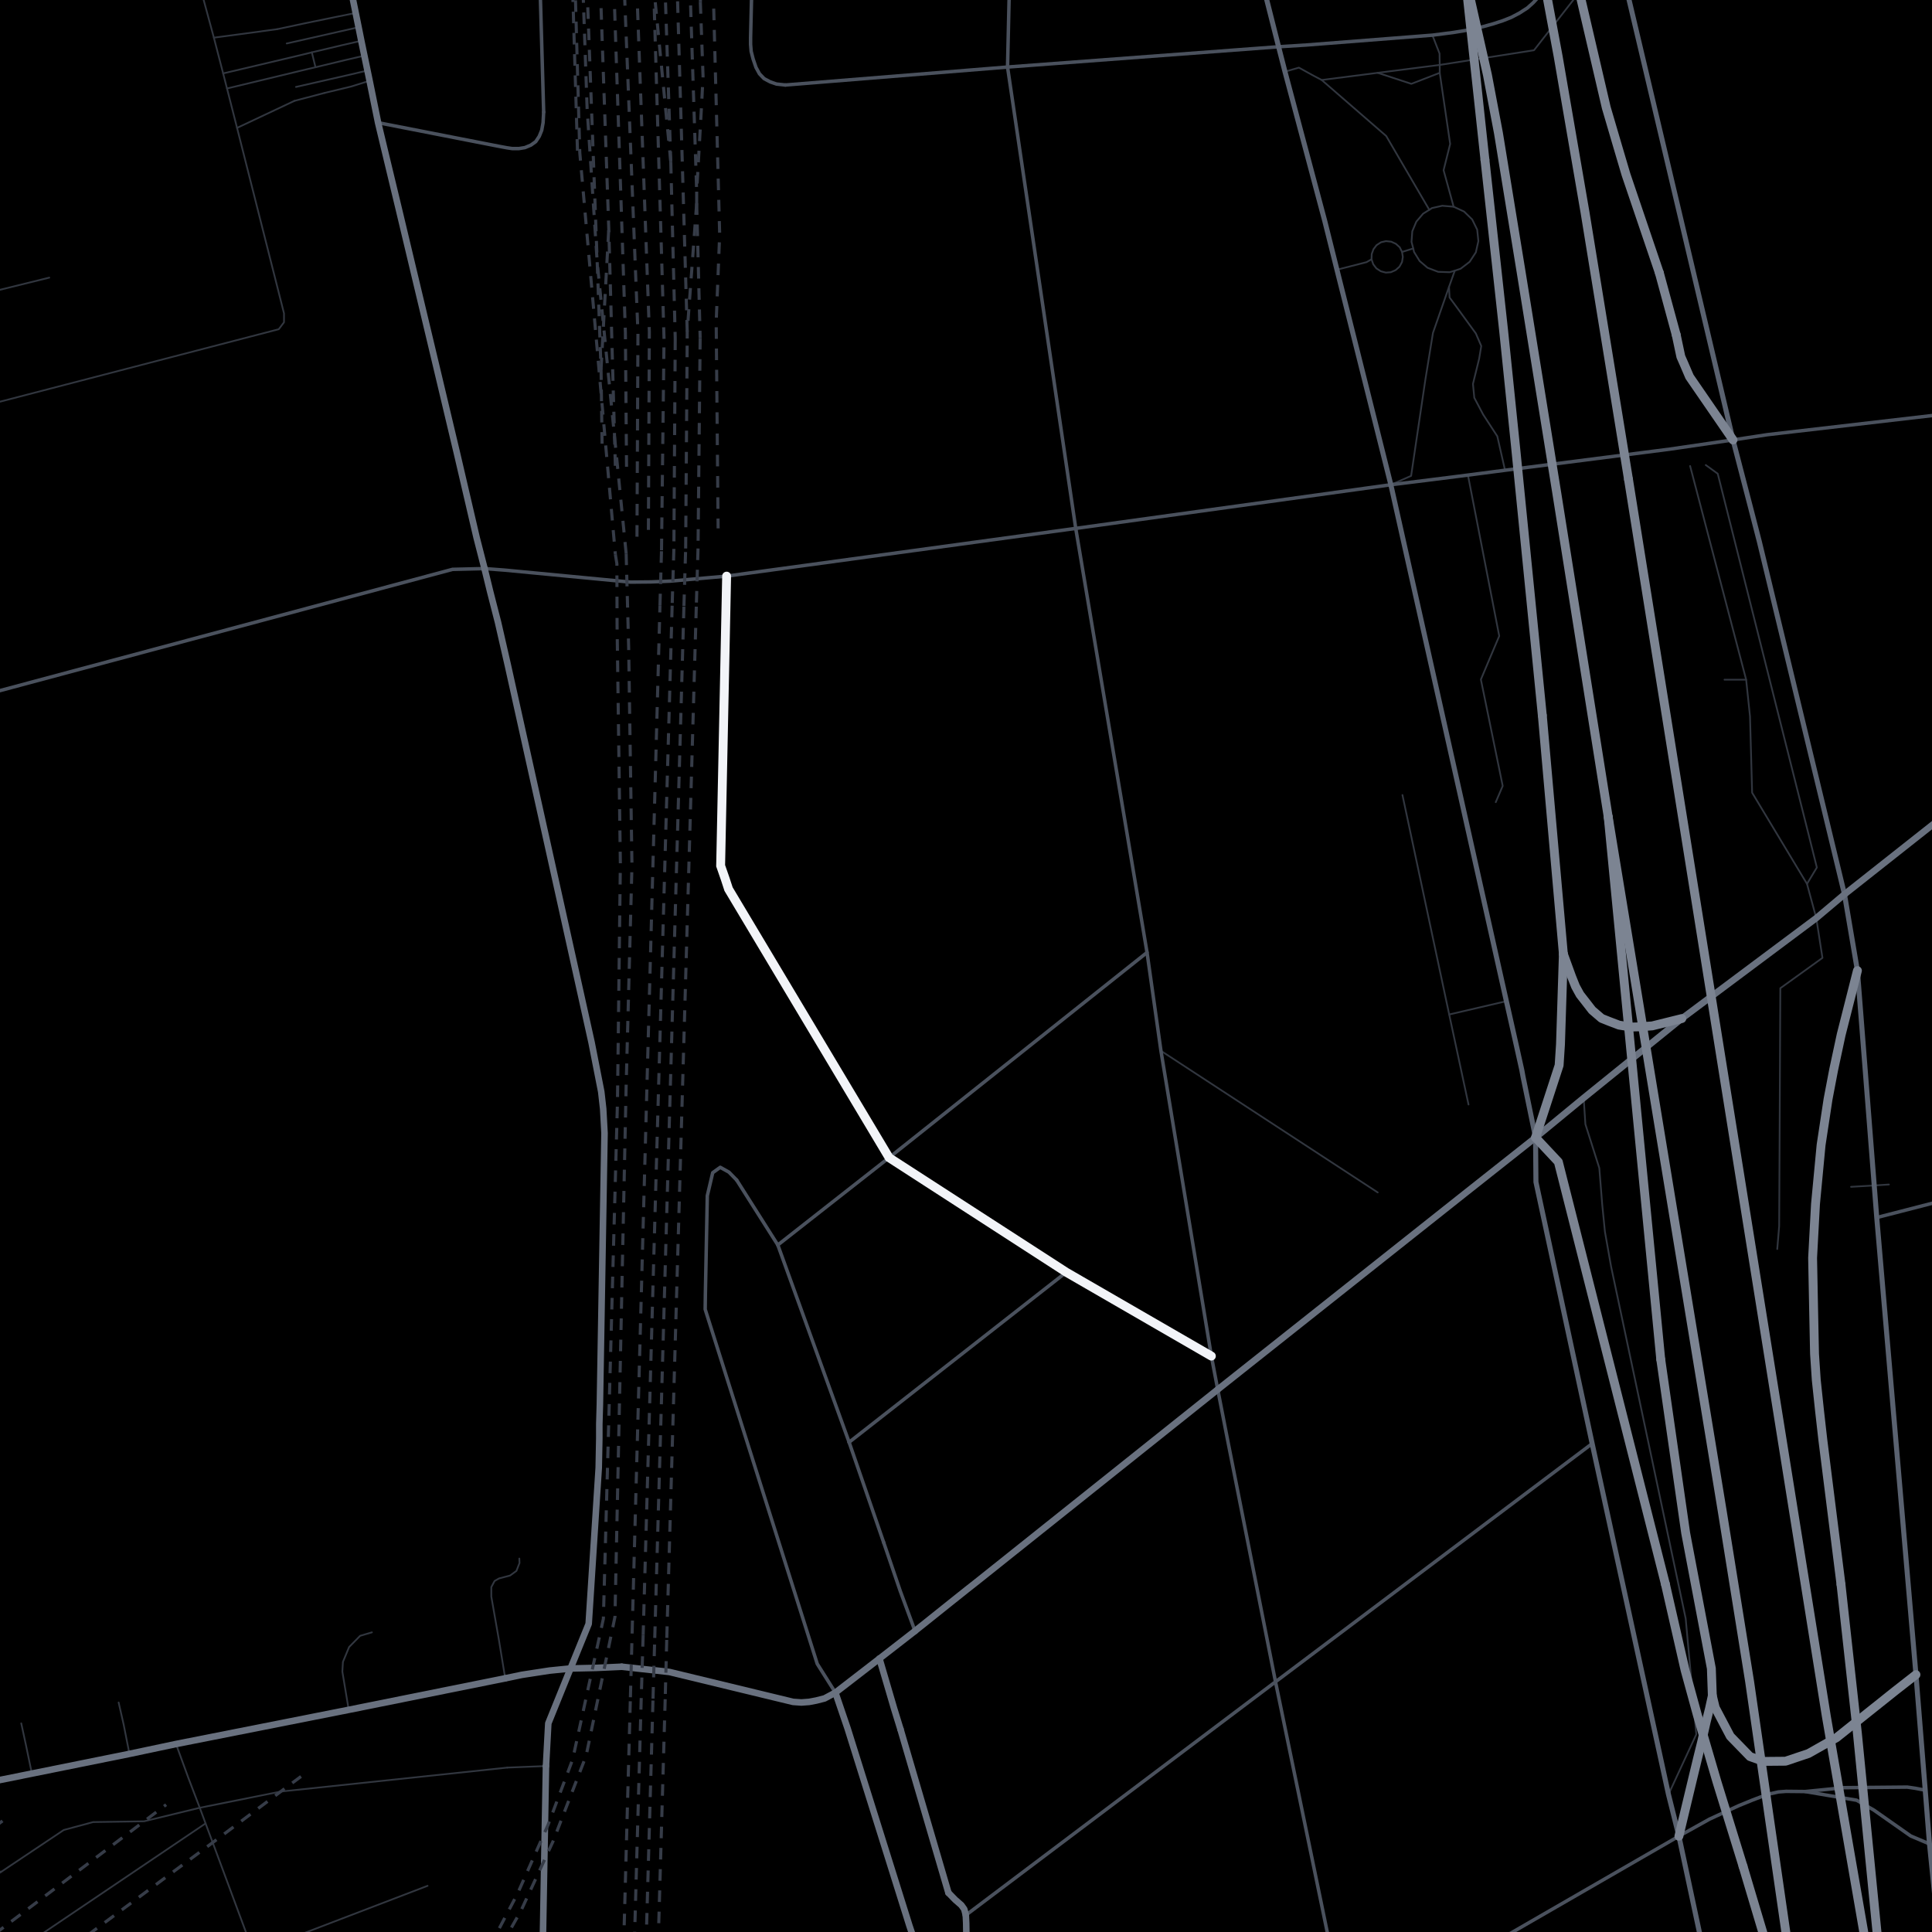
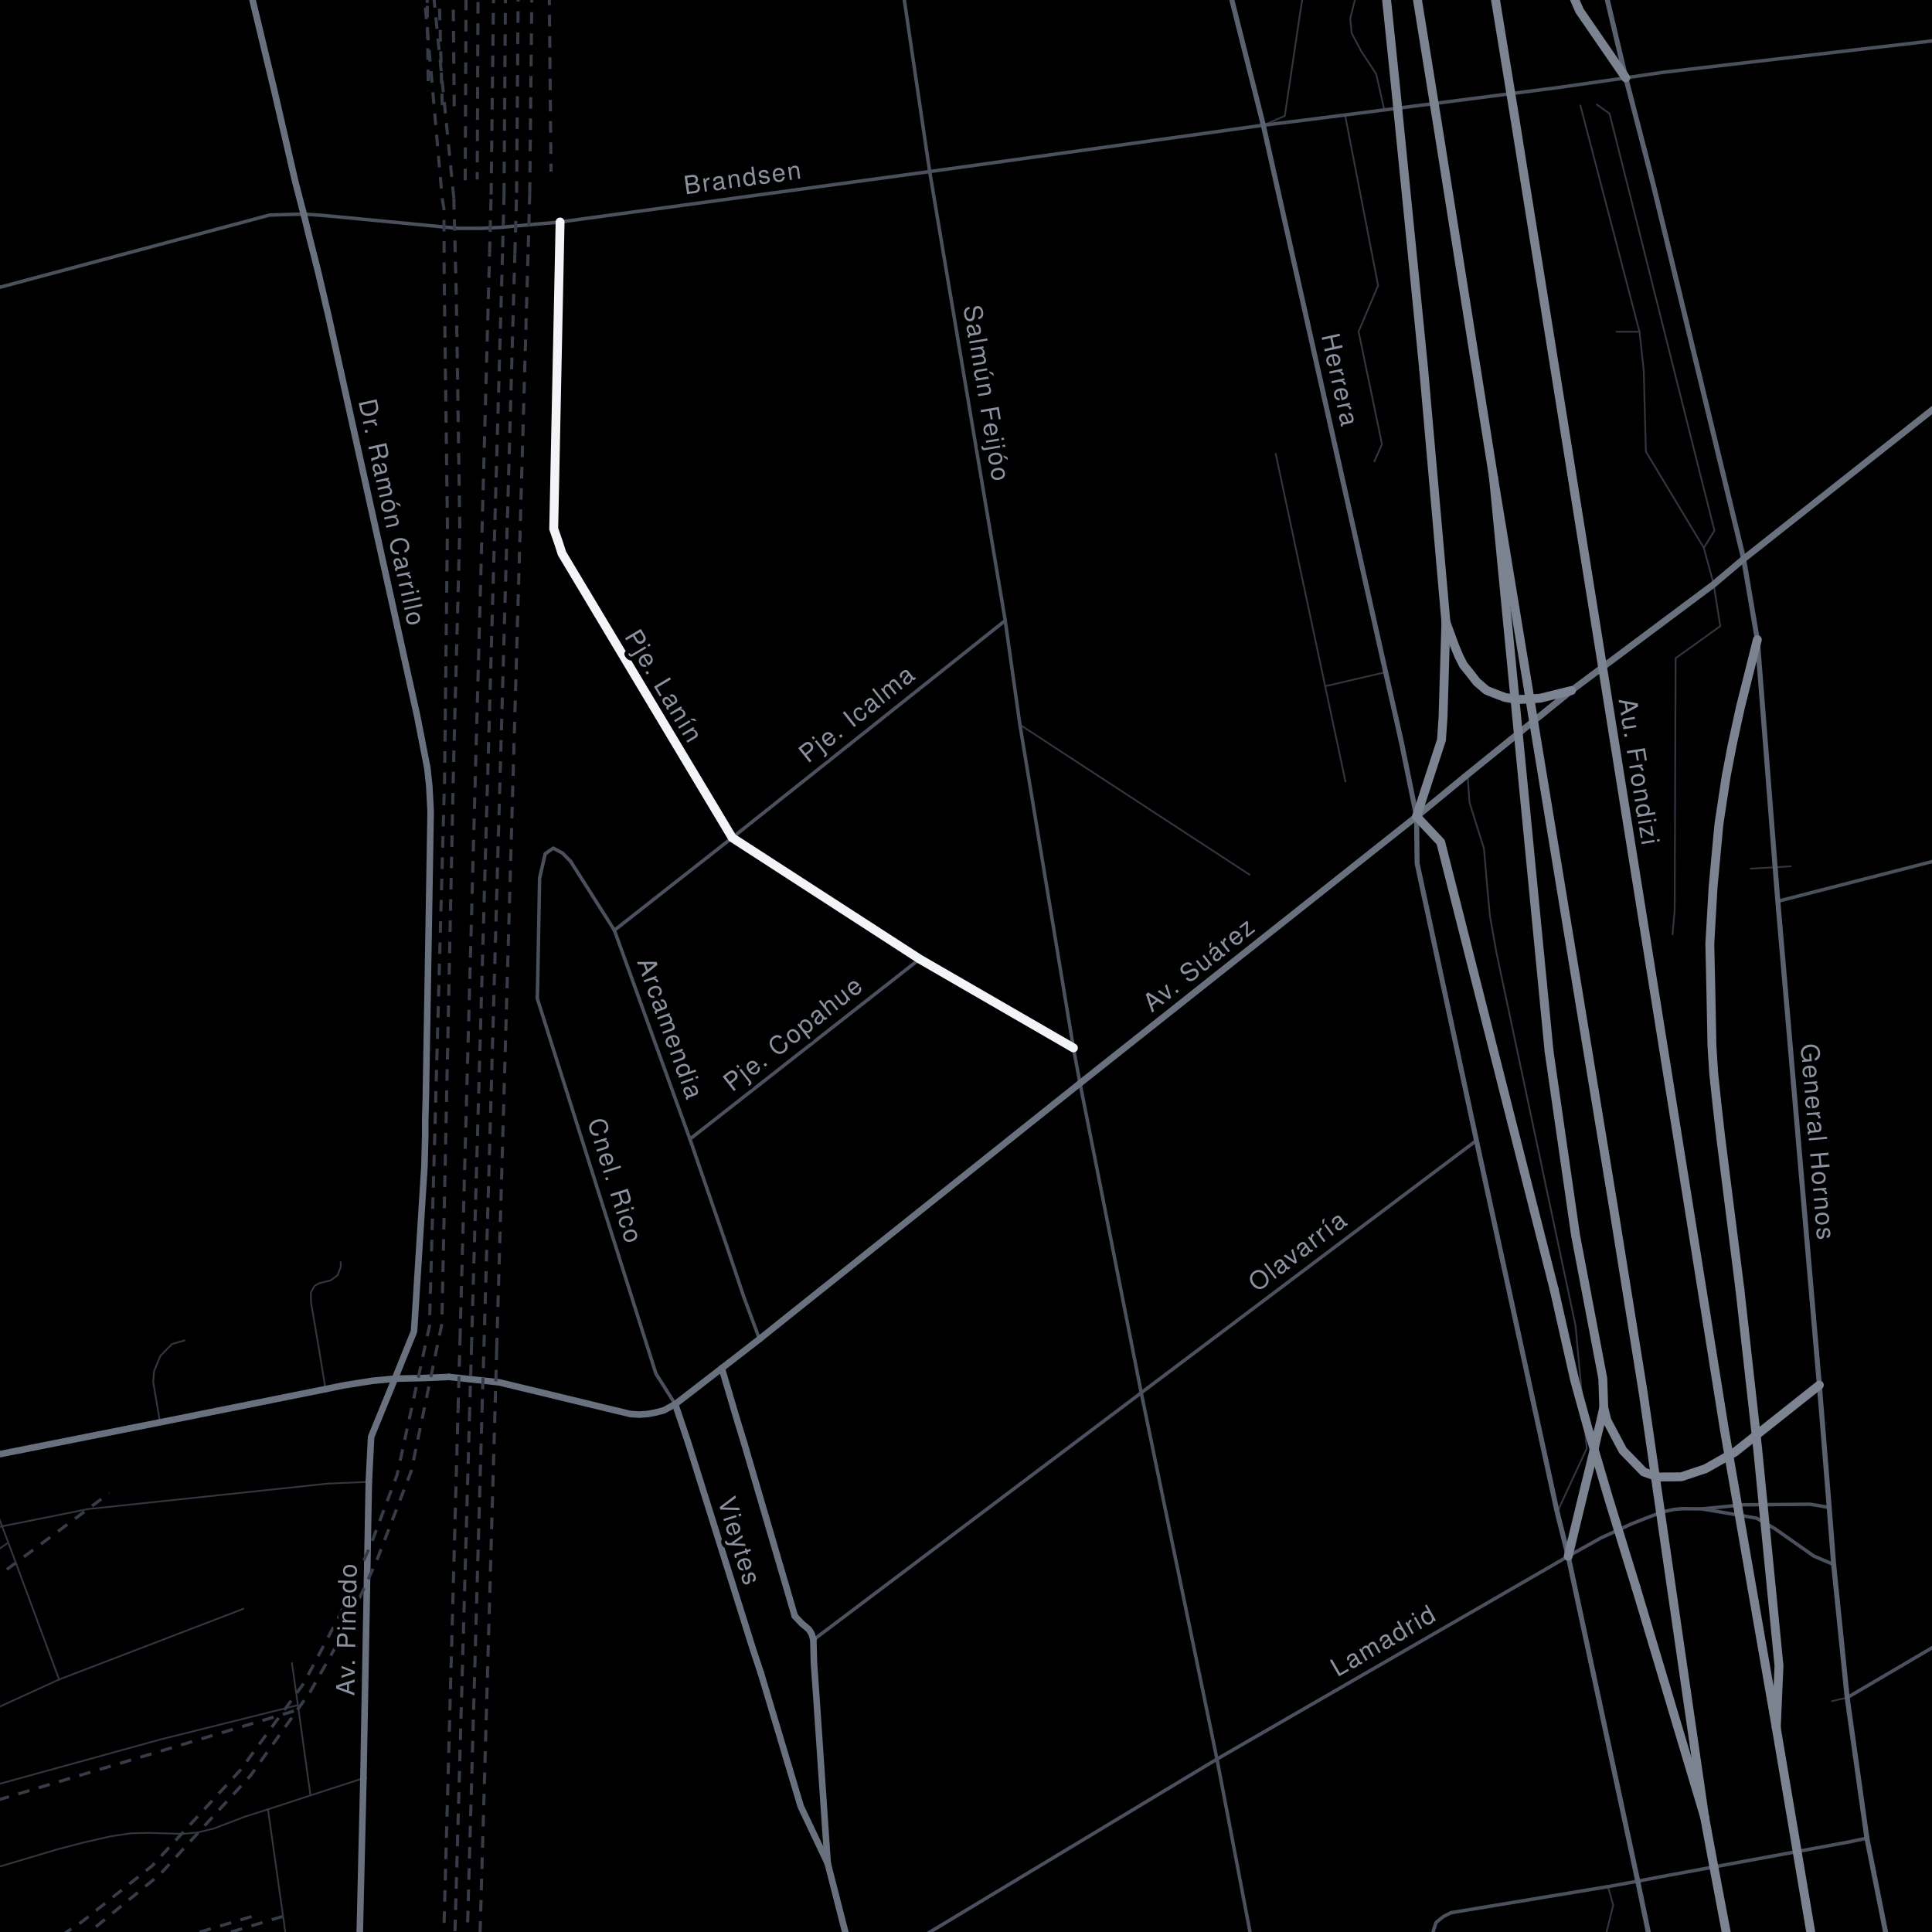
<svg xmlns="http://www.w3.org/2000/svg" viewBox="0 0 1000 1000" width="1000" height="1000" fill="none">
  <rect width="100%" height="100%" fill="#000000" />
  <g stroke="#31363F" stroke-width="0.9" stroke-linecap="round" stroke-linejoin="round">
-     <path d="M997.8,1021.2 L1005.3,1019.6" />
-     <path d="M819.7,568.3 L820.6,581.9 L827.8,604.6 L829.3,623.4 L830.7,637.5 L833.9,655.6 L872.5,837.7 L878.0,897.7 L863.6,928.8" />
-     <path d="M187.0,21.1 L177.0,23.4 L161.4,27.1 L153.6,29.0 L115.5,38.0" />
-     <path d="M713.1,617.2 L600.9,543.9" />
-     <path d="M719.9,250.9 L730.4,246.3 L733.1,228.0 L737.8,196.3 L741.7,172.3 L750.0,148.5 L753.0,140.1" />
-     <path d="M713.1,37.7 L730.5,43.4 L745.2,37.7 L745.2,33.6 L745.1,27.7 L741.4,18.2" />
-     <path d="M837.0,-26.3 L830.0,-21.9 L814.8,-0.6 L794.0,26.0 L745.2,33.6 L713.1,37.7 L684.1,41.4 L679.9,39.2 L672.3,35.0 L665.1,37.1" />
-     <path d="M739.8,108.6 L717.5,70.4 L684.1,41.4" />
-     <path d="M152.4,52.2 L168.0,48.1" />
-     <path d="M122.7,66.2 L152.4,52.2" />
-     <path d="M168.0,48.1 L181.7,44.8 L191.3,41.8" />
-     <path d="M143.5,15.1 L158.1,12.0" />
-     <path d="M110.7,19.5 L143.5,15.1" />
-     <path d="M158.1,12.0 L173.7,8.8 L184.1,6.7" />
-     <path d="M161.4,27.1 L163.3,34.8" />
-     <path d="M117.5,45.8 L155.7,36.6 L163.3,34.8 L178.7,31.1 L188.6,28.8" />
-     <path d="M55.6,-5.3 L91.6,-12.7 L99.0,-11.8 L103.6,-6.7 L110.7,19.5 L115.5,38.0 L117.5,45.8 L122.7,66.2 L147.0,162.2 L147.0,166.8 L144.3,170.4 L-41.1,218.6 L-83.6,230.1 L-179.1,256.0 L-184.0,255.6 L-189.1,251.8 L-219.2,133.2" />
-     <path d="M153.2,45.0 L180.4,38.8 L190.2,36.5" />
-     <path d="M185.6,14.1 L175.4,16.4 L148.4,22.5" />
-     <path d="M16.5,918.0 L13.4,903.1 L11.0,892.0" />
-     <path d="M67.0,907.8 L64.0,892.6 L61.4,881.2" />
-     <path d="M261.5,868.7 L258.2,848.6 L254.3,826.4 L254.3,821.5 L256.0,818.3 L258.3,817.0 L264.0,815.5 L267.3,813.1 L268.9,809.0 L268.8,806.7" />
-     <path d="M180.5,885.0 L177.2,865.2 L177.5,860.2 L180.7,852.5 L186.4,846.7 L192.5,844.9" />
-     <path d="M760.7,135.5 L763.9,130.6 L765.2,124.8 L764.6,118.9 L762.0,113.6 L757.8,109.5 L752.4,107.0 L746.5,106.5 L741.2,107.7 L739.8,108.6 L736.6,110.6 L733.1,114.7 L731.0,119.7 L730.6,125.2 L731.5,128.6 L731.9,130.4 L734.8,135.1 L738.9,138.6 L744.4,140.7 L750.3,140.9 L753.0,140.1 L756.0,139.1 L760.7,135.5" />
-     <path d="M750.0,148.5 L750.3,154.0 L753.7,158.6 L763.9,172.6 L766.7,179.1 L765.6,185.7 L762.4,198.7 L763.1,205.9 L767.7,214.6 L775.0,225.8 L779.0,243.4" />
-     <path d="M752.4,107.0 L747.2,88.1 L750.6,74.5 L745.2,37.7" />
-     <path d="M719.9,140.9 L722.4,139.8 L724.4,138.0 L725.7,135.6 L726.1,133.0 L725.7,130.4 L724.5,128.0 L722.5,126.2 L720.1,125.1 L717.4,124.8 L714.8,125.4 L712.5,126.9 L710.9,129.0 L710.0,131.5 L709.9,134.2 L710.8,136.8 L712.4,138.9 L714.7,140.4 L717.3,141.1 L719.9,140.9" />
-     <path d="M731.5,128.6 L725.7,130.4" />
-     <path d="M709.9,134.2 L707.3,135.7 L692.0,139.6" />
-     <path d="M759.8,245.9 L776.0,329.2 L766.5,351.7 L777.8,406.8 L774.2,415.2" />
-     <path d="M874.8,241.2 L903.8,351.8 L905.8,370.8 L906.9,410.3 L935.3,457.5 L940.1,475.2" />
-     <path d="M892.6,351.8 L903.8,351.8" />
-     <path d="M940.1,475.2 L943.3,495.8 L921.5,511.5 L920.9,634.6 L919.9,646.5" />
-     <path d="M-53.5,163.2 L25.5,143.7" />
-     <path d="M131.2,1010.6 L110.1,953.7 L106.4,943.8 L103.4,935.7 L97.6,920.5 L91.1,902.7" />
-     <path d="M131.2,1010.6 L221.3,976.1" />
-     <path d="M-47.2,1092.1 L131.2,1010.6" />
-     <path d="M106.4,943.8 L-148.7,1116.0 L-156.4,1116.9 L-167.1,1114.5 L-175.3,1109.0 L-190.8,1097.8" />
-     <path d="M-316.0,1121.5 L-319.5,1136.5 L-317.8,1146.7 L-307.5,1155.6 L-279.7,1155.3 L-261.5,1148.1 L-190.8,1097.8 L-176.8,1087.7 L0.7,968.8 L33.0,947.2 L48.2,943.1 L74.6,942.7 L103.4,935.7" />
-     <path d="M282.6,914.1 L262.6,914.9" />
-     <path d="M-120.9,993.2 L-73.8,976.5 L-43.1,968.3 L-30.3,966.5 L0.7,968.8" />
-     <path d="M262.6,914.9 L145.3,927.3 L103.4,935.7" />
-     <path d="M245.0,1002.6 L247.9,1023.2 L254.1,1067.3" />
-     <path d="M750.1,525.1 L779.7,518.2" />
-     <path d="M725.9,411.5 L750.1,525.1 L760.1,571.7" />
-     <path d="M882.9,240.7 L889.1,245.2 L936.3,432.6 L940.4,449.0 L935.3,457.5" />
-     <path d="M977.7,613.1 L970.1,613.6 L958.1,614.3" />
+     <path d="M948.2,880.5 L956.1,878.7" />
+     <path d="M759.6,400.9 L760.6,415.3 L768.1,439.3 L769.8,459.2 L771.2,474.2 L774.6,493.3 L815.5,686.2 L821.3,749.7 L806.0,782.7" />
+     <path d="M646.7,452.7 L527.9,375.1" />
+     <path d="M138.7,936.5 L126.5,940.4 L110.5,946.5 L102.2,948.5 L94.8,949.2 L77.0,948.7 L67.8,948.9 L57.2,950.5 L43.6,953.6 L29.4,957.3 L-610.7,1148.3 L-732.2,1184.4 L-753.3,1193.5 L-770.5,1201.4 L-784.2,1208.5 L-795.8,1215.0 L-818.2,1230.7 L-822.5,1235.7 L-825.1,1241.1 L-825.8,1246.7 L-825.4,1251.8 L-819.6,1277.1 L-818.0,1284.0 L-809.5,1310.3 L-807.0,1315.6 L-802.8,1320.3 L-797.2,1324.1 L-790.5,1326.8 L-785.0,1327.2 L-778.2,1326.9 L-770.9,1325.6 L-715.8,1315.4 L-703.2,1312.9 L-649.1,1299.0 L-62.3,1125.8 L-32.9,1117.1 L-17.7,1111.7 L52.2,1083.3 L64.0,1077.9 L74.4,1073.9 L154.4,1047.7 L170.1,1043.3 L185.3,1039.1" />
+     <path d="M154.4,1047.7 L138.7,936.5" />
+     <path d="M822.8,1043.8 L826.0,1022.5 L835.0,986.1 L832.3,976.5" />
+     <path d="M653.9,64.8 L665.0,60.0 L667.9,40.6 L672.9,7.0 L677.0,-18.3 L685.8,-43.6 L688.9,-52.5" />
+     <path d="M188.1,920.4 L173.9,925.0 L160.7,929.3 L138.7,936.5" />
+     <path d="M168.5,719.0 L165.0,697.7 L161.0,674.2 L160.9,669.0 L162.8,665.6 L165.2,664.2 L171.2,662.7 L174.7,660.1 L176.4,655.7 L176.3,653.3" />
+     <path d="M82.8,736.2 L79.3,715.3 L79.7,709.9 L83.0,701.8 L89.0,695.7 L95.5,693.8" />
+     <path d="M685.8,-43.6 L686.1,-37.8 L689.7,-32.9 L700.5,-18.1 L703.4,-11.2 L702.3,-4.2 L698.9,9.6 L699.6,17.1 L704.5,26.4 L712.3,38.3 L716.5,56.9" />
+     <path d="M696.2,59.5 L713.3,147.8 L703.2,171.6 L715.3,229.9 L711.4,238.8" />
+     <path d="M818.0,54.6 L848.6,171.7 L850.8,191.8 L851.9,233.7 L881.9,283.6 L887.0,302.4" />
+     <path d="M836.7,171.7 L848.6,171.7" />
+     <path d="M887.0,302.4 L890.4,324.1 L867.3,340.7 L866.8,471.1 L865.7,483.7" />
+     <path d="M30.6,869.3 L8.2,808.9 L4.3,798.5 L1.1,790.0 L-5.0,773.9 L-11.8,755.0" />
+     <path d="M30.6,869.3 L126.0,832.7" />
+     <path d="M-158.3,955.6 L30.6,869.3" />
+     <path d="M4.3,798.5 L-265.8,980.9 L-273.9,981.8 L-285.3,979.2 L-293.9,973.5 L-310.3,961.6" />
+     <path d="M-443.0,986.6 L-446.6,1002.5 L-444.8,1013.4 L-433.9,1022.8 L-404.5,1022.5 L-385.2,1014.8 L-310.3,961.6 L-295.6,950.9 L-107.6,824.9 L-73.4,802.1 L-57.3,797.7 L-29.3,797.4 L1.1,790.0" />
+     <path d="M190.9,767.0 L169.7,767.9" />
+     <path d="M169.7,767.9 L45.5,781.1 L1.1,790.0" />
+     <path d="M-62.9,940.6 L83.2,900.3 L154.2,882.6" />
+     <path d="M151.1,860.8 L154.2,882.6 L160.7,929.3" />
+     <path d="M685.9,355.2 L717.2,347.9" />
+     <path d="M660.3,234.9 L685.9,355.2 L696.4,404.5" />
+     <path d="M826.5,54.1 L833.1,58.8 L883.0,257.3 L887.4,274.6 L881.9,283.6" />
+     <path d="M926.9,448.4 L918.8,448.9 L906.1,449.6" />
  </g>
  <g stroke="#4A515D" stroke-width="1.8" stroke-linecap="round" stroke-linejoin="round">
-     <path d="M281.4,58.0 L266.9,-447.4 L263.0,-532.9" />
-     <path d="M499.9,991.3 L660.2,870.5" />
-     <path d="M998.7,954.4 L989.0,950.3 L969.9,936.9 L961.0,931.8 L934.4,927.3 L924.5,927.2 L920.5,927.5 L916.5,928.4 L912.9,929.5 L907.1,931.7 L900.0,934.6 L884.8,941.6 L869.0,950.4" />
-     <path d="M1118.2,592.4 L971.4,630.2" />
-     <path d="M473.6,844.2 L466.0,823.6 L457.4,798.4" />
-     <path d="M402.6,644.4 L460.2,599.2" />
-     <path d="M627.0,701.9 L551.9,658.5 L460.2,599.2 L377.1,460.2 L375.4,455.0 L373.0,448.1 L376.1,298.2" />
-     <path d="M551.9,658.5 L439.5,746.5" />
-     <path d="M381.3,610.8 L377.3,606.7 L372.8,604.2 L368.9,607.0 L366.1,618.9 L365.1,670.0 L365.0,677.7 L423.0,861.2 L432.4,876.1" />
-     <path d="M402.6,644.4 L381.3,610.8" />
-     <path d="M406.5,44.0 L521.5,34.7 L661.8,24.2 L676.1,23.3 L741.4,18.2 L752.3,16.8 L759.0,15.7 L767.6,13.8 L773.0,12.3 L777.9,10.7 L782.2,9.0 L786.4,6.8 L790.6,4.1 L793.6,1.4 L820.9,-28.2 L833.0,-39.7 L843.2,-48.3 L1026.8,-61.7 L1036.4,-61.4 L1045.2,-59.3" />
-     <path d="M195.7,63.5 L258.1,75.7 L262.4,76.5 L265.1,76.9 L268.6,76.9 L271.7,76.4 L274.8,75.1 L277.3,73.3 L279.1,70.6 L280.4,67.4 L281.1,63.5 L281.4,58.0" />
-     <path d="M521.5,34.7 L525.2,-127.1" />
-     <path d="M869.0,950.4 L697.2,1049.5 L521.1,1155.8" />
-     <path d="M556.8,273.5 L376.1,298.2 L346.8,300.8 L336.9,301.2 L326.3,301.3 L261.3,295.1 L250.8,294.3" />
-     <path d="M660.2,870.5 L635.3,744.8 L630.3,719.2" />
-     <path d="M1193.6,913.8 L1180.5,916.6 L1005.3,1019.6" />
-     <path d="M402.1,-540.4 L388.5,19.5 L388.5,23.0 L388.8,26.6 L389.8,30.5 L391.3,34.9 L393.1,38.2 L395.5,40.7 L398.7,42.4 L401.9,43.5 L406.5,44.0" />
-     <path d="M996.5,926.6 L991.3,925.6 L987.2,925.0 L954.3,925.3 L934.4,927.3" />
-     <path d="M630.3,719.2 L627.0,701.9 L600.9,543.9 L593.7,493.0 L556.8,273.5" />
-     <path d="M460.2,599.2 L593.7,493.0" />
-     <path d="M439.5,746.5 L402.6,644.4" />
-     <path d="M897.0,227.7 L864.1,232.5 L779.0,243.4 L759.8,245.9 L740.0,248.4 L719.9,250.9" />
-     <path d="M457.4,798.4 L439.5,746.5" />
-     <path d="M250.8,294.3 L234.2,294.7 L-101.3,384.6 L-193.3,409.4 L-196.3,410.1 L-408.3,459.7 L-423.4,463.1 L-435.6,463.3 L-480.7,461.9 L-607.6,458.2 L-666.1,455.2" />
-     <path d="M660.2,870.5 L824.1,747.2" />
-     <path d="M697.2,1049.5 L660.2,870.5" />
-     <path d="M719.9,250.9 L556.8,273.5" />
-     <path d="M556.8,273.5 L521.5,34.7" />
-     <path d="M1087.0,205.0 L914.7,225.0 L897.0,227.7" />
+     <path d="M421.0,848.8 L590.7,720.9" />
+     <path d="M949.1,809.8 L938.8,805.4 L918.6,791.2 L909.2,785.8 L881.0,781.0 L870.6,780.9 L866.3,781.3 L862.1,782.2 L858.2,783.4 L852.2,785.7 L844.6,788.7 L828.5,796.1 L811.7,805.5" />
+     <path d="M1075.7,426.5 L920.2,466.5" />
+     <path d="M393.1,693.1 L385.0,671.3 L376.0,644.5" />
+     <path d="M318.0,481.5 L379.0,433.6" />
+     <path d="M555.6,542.4 L476.0,496.4 L379.0,433.6 L290.9,286.5 L289.1,280.9 L286.6,273.7 L289.9,114.9" />
+     <path d="M476.0,496.4 L357.1,589.6" />
+     <path d="M295.4,445.9 L291.2,441.6 L286.4,439.0 L282.2,441.9 L279.3,454.5 L278.3,508.6 L278.1,516.8 L339.5,711.0 L349.5,726.8" />
+     <path d="M318.0,481.5 L295.4,445.9" />
+     <path d="M751.1,990.0 L747.1,992.0 L743.3,995.1 L741.8,999.7 L741.7,1003.6 L743.4,1012.1 L761.1,1091.9 L767.3,1119.9 L772.4,1128.1 L777.0,1131.2 L782.7,1131.6 L790.0,1130.6" />
+     <path d="M966.3,951.4 L957.0,953.4 L860.1,971.3 L847.7,973.7 L832.3,976.5 L751.1,990.0" />
+     <path d="M811.7,805.5 L629.9,910.5 L443.4,1022.9" />
+     <path d="M481.2,88.8 L289.9,114.9 L258.8,117.7 L248.4,118.2 L237.2,118.2 L168.3,111.6 L157.2,110.8" />
+     <path d="M590.7,720.9 L564.4,587.8 L559.0,560.7" />
+     <path d="M1155.4,766.7 L1141.6,769.7 L956.1,878.7" />
+     <path d="M946.8,780.3 L941.3,779.3 L936.9,778.6 L902.1,778.9 L881.0,781.0" />
+     <path d="M559.0,560.7 L555.6,542.4 L527.9,375.1 L520.3,321.2 L481.2,88.8" />
+     <path d="M379.0,433.6 L520.3,321.2" />
+     <path d="M669.5,1117.7 L629.9,910.5" />
+     <path d="M357.1,589.6 L318.0,481.5" />
+     <path d="M841.5,40.3 L806.6,45.3 L716.5,56.9 L696.2,59.5 L675.1,62.2 L653.9,64.8" />
+     <path d="M376.0,644.5 L357.1,589.6" />
+     <path d="M157.2,110.8 L139.6,111.3 L-215.6,206.4 L-313.0,232.6 L-316.2,233.4 L-540.7,286.0 L-556.6,289.6 L-569.6,289.7 L-617.3,288.3 L-751.7,284.3 L-813.6,281.2" />
+     <path d="M590.7,720.9 L764.2,590.3" />
+     <path d="M629.9,910.5 L590.7,720.9" />
+     <path d="M653.9,64.8 L481.2,88.8" />
+     <path d="M481.2,88.8 L443.8,-164.1" />
+     <path d="M1042.6,16.2 L860.2,37.5 L841.5,40.3" />
  </g>
  <g stroke="#5A6270" stroke-width="2.6" stroke-linecap="round" stroke-linejoin="round">
-     <path d="M1015.0,1088.2 L1005.3,1019.6 L998.7,954.4 L996.5,926.6 L991.7,866.8 L971.4,630.2 L970.1,613.6 L961.4,502.4" />
-     <path d="M794.8,588.8 L795.0,611.8 L824.1,747.2 L863.6,928.8 L869.0,950.4 L902.9,1109.3 L912.2,1154.1 L921.3,1194.3 L931.6,1239.9 L954.4,1347.5" />
-     <path d="M588.8,-264.2 L618.0,-148.9 L654.7,-3.9 L656.9,4.8 L661.8,24.2" />
-     <path d="M897.0,227.7 L837.0,-26.3 L833.0,-39.7" />
-     <path d="M719.9,250.9 L776.4,503.5 L779.7,518.2 L784.7,540.4 L787.7,553.9 L788.3,557.2 L794.8,588.8" />
-     <path d="M661.8,24.2 L665.1,37.1 L685.7,114.4 L692.0,139.6 L719.9,250.9" />
-     <path d="M961.4,502.4 L954.7,462.9 L910.6,280.2 L906.4,263.9 L897.0,227.7" />
+     <path d="M966.3,951.4 L956.1,878.7 L949.1,809.8 L946.8,780.3 L941.7,716.9 L920.2,466.5 L918.8,448.9 L909.6,331.1" />
+     <path d="M1172.4,1733.7 L1104.6,1510.9 L1099.4,1484.9 L1089.6,1442.3 L1006.6,1148.8 L993.1,1089.4 L979.9,1019.8 L966.3,951.4" />
+     <path d="M733.2,422.6 L733.5,446.9 L764.2,590.3 L806.0,782.7 L811.7,805.5 L847.7,973.7 L857.5,1021.1 L867.1,1063.7 L878.0,1112.0 L902.1,1225.9" />
+     <path d="M841.5,40.3 L777.8,-228.7 L773.7,-242.9" />
+     <path d="M653.9,64.8 L713.7,332.3 L717.2,347.9 L722.5,371.3 L725.7,385.7 L726.4,389.2 L733.2,422.6" />
+     <path d="M592.4,-175.2 L595.9,-161.5 L617.7,-79.7 L624.3,-53.0 L653.9,64.8" />
+     <path d="M909.6,331.1 L902.5,289.3 L855.8,95.9 L851.4,78.6 L841.5,40.3" />
  </g>
  <g stroke="#69717F" stroke-width="3.4" stroke-linecap="round" stroke-linejoin="round">
-     <path d="M250.8,294.3 L253.7,306.2 L257.8,322.2 L262.9,344.5 L306.2,539.6 L311.2,565.1 L312.2,573.9 L312.9,586.5 L310.5,727.0 L310.2,737.2 L310.2,744.5 L309.9,759.7 L304.7,840.5 L295.3,863.6" />
-     <path d="M506.9,1100.4 L501.1,1015.8 L500.2,1002.5 L500.1,995.5 L499.9,991.3" />
-     <path d="M794.8,588.8 L819.7,568.3 L870.5,527.2 L940.1,475.2 L954.7,462.9" />
-     <path d="M-448.2,1006.9 L-433.5,1006.1 L-418.6,1004.7 L-407.6,1003.4 L-280.3,977.7 L16.5,918.0 L67.0,907.8 L91.1,902.7 L180.5,885.0 L261.5,868.7" />
-     <path d="M432.4,876.1 L438.7,894.6 L470.7,996.7 L474.3,1007.4" />
-     <path d="M432.4,876.1 L455.2,858.5" />
-     <path d="M473.6,844.2 L492.0,829.5 L500.4,822.8 L506.5,818.0 L630.3,719.2" />
-     <path d="M321.8,862.7 L346.4,865.4 L410.5,880.9 L414.8,881.2 L418.8,880.9 L422.5,880.2 L426.8,879.1 L432.4,876.1" />
-     <path d="M466.1,895.1 L462.8,884.4 L455.2,858.5" />
-     <path d="M490.9,979.7 L466.1,895.1" />
-     <path d="M474.3,1007.4 L493.8,1072.8 L506.9,1100.4" />
-     <path d="M455.2,858.5 L473.6,844.2" />
-     <path d="M282.6,914.1 L283.8,892.0 L295.3,863.6" />
-     <path d="M250.8,294.3 L246.7,278.3 L236.5,234.5 L225.9,189.9 L206.4,108.1 L200.1,81.9 L195.7,63.5 L191.3,41.8 L190.2,36.5 L188.6,28.8 L187.0,21.1 L185.6,14.1 L184.1,6.7 L180.7,-10.0 L165.6,-72.8 L152.0,-134.6 L150.0,-143.6 L146.8,-157.9 L114.0,-300.8" />
-     <path d="M295.3,863.6 L308.7,863.3 L321.8,862.7" />
-     <path d="M261.5,868.7 L270.1,866.9 L284.4,864.7 L295.3,863.6" />
-     <path d="M280.0,1058.9 L282.6,914.1" />
-     <path d="M499.9,991.3 L499.1,988.2 L497.6,986.1 L494.4,983.3 L490.9,979.7" />
-     <path d="M630.3,719.2 L757.9,618.0 L794.8,588.8" />
-     <path d="M954.7,462.9 L1085.7,359.4 L1098.0,349.6 L1108.4,342.5" />
+     <path d="M157.2,110.8 L160.3,123.4 L164.6,140.4 L170.1,163.9 L215.9,370.5 L221.2,397.6 L222.2,406.9 L222.9,420.2 L220.4,569.0 L220.1,579.8 L220.1,587.5 L219.7,603.5 L214.3,689.1 L204.4,713.6" />
+     <path d="M428.4,964.4 L422.3,874.8 L421.3,860.7 L421.1,853.3 L421.0,848.8" />
+     <path d="M181.6,1254.6 L185.3,1039.1 L188.1,920.4" />
+     <path d="M733.2,422.6 L759.6,400.9 L813.4,357.4 L887.0,302.4 L902.5,289.3" />
+     <path d="M-582.9,865.3 L-567.3,864.4 L-551.6,863.0 L-539.9,861.6 L-405.1,834.5 L-90.8,771.2 L-37.4,760.4 L-11.8,755.0 L82.8,736.2 L168.5,719.0" />
+     <path d="M349.5,726.8 L356.1,746.4 L390.0,854.5 L393.8,865.9" />
+     <path d="M428.4,964.4 L437.5,1000.0 L443.4,1022.9" />
+     <path d="M349.5,726.8 L373.6,708.2" />
+     <path d="M393.1,693.1 L412.6,677.5 L421.5,670.4 L427.9,665.3 L559.0,560.7" />
+     <path d="M232.4,712.7 L258.4,715.5 L326.3,731.9 L330.9,732.2 L335.1,731.9 L339.0,731.2 L343.6,730.0 L349.5,726.8" />
+     <path d="M385.2,747.0 L381.7,735.6 L373.6,708.2" />
+     <path d="M411.4,836.5 L385.2,747.0" />
+     <path d="M393.8,865.9 L414.5,935.1 L428.4,964.4" />
+     <path d="M373.6,708.2 L393.1,693.1" />
+     <path d="M190.9,767.0 L192.1,743.7 L204.4,713.6" />
+     <path d="M157.2,110.8 L152.8,93.9 L142.1,47.4 L130.8,0.3 L110.2,-86.3 L103.6,-114.1 L98.9,-133.6 L94.2,-156.5 L93.1,-162.1 L91.3,-170.3 L89.6,-178.5 L88.1,-185.8 L86.6,-193.7 L83.0,-211.4 L67.0,-277.9 L52.6,-343.3 L50.5,-352.9 L47.1,-368.0 L12.4,-519.3" />
+     <path d="M204.4,713.6 L218.5,713.3 L232.4,712.7" />
+     <path d="M168.5,719.0 L177.7,717.1 L192.8,714.7 L204.4,713.6" />
+     <path d="M188.1,920.4 L190.9,767.0" />
+     <path d="M421.0,848.8 L420.1,845.6 L418.6,843.3 L415.1,840.4 L411.4,836.5" />
+     <path d="M559.0,560.7 L694.1,453.6 L733.2,422.6" />
+     <path d="M902.5,289.3 L1041.2,179.7 L1054.2,169.4 L1065.3,161.9" />
  </g>
  <g stroke="#7C8492" stroke-width="4.6" stroke-linecap="round" stroke-linejoin="round">
-     <path d="M970.6,1034.2 L971.9,1003.9 L961.4,897.3 L952.9,820.1" />
-     <path d="M832.4,422.8 L859.6,703.6" />
-     <path d="M897.0,227.7 L874.5,195.0 L871.5,188.0 L870.0,184.6 L867.6,173.3" />
-     <path d="M794.8,588.8 L806.6,601.4 L862.0,819.9" />
-     <path d="M859.6,703.6 L872.5,793.5 L885.8,863.6 L886.3,877.7 L884.8,884.5 L883.1,891.3 L880.9,901.1 L878.9,909.2 L876.5,919.1 L869.0,950.4" />
-     <path d="M952.9,820.1 L943.5,745.3 L941.8,730.3 L940.1,714.3 L939.2,700.8 L938.7,676.6 L938.2,651.1 L939.7,623.2 L942.6,592.6 L946.2,568.9 L949.1,553.7 L953.0,535.5 L961.4,502.4" />
-     <path d="M758.3,-12.7 L764.1,13.1 L769.9,38.8 L775.6,68.9 L787.3,140.6 L805.8,255.3 L832.4,422.8" />
-     <path d="M809.2,493.8 L807.7,540.6 L807.0,551.4 L794.8,588.8" />
-     <path d="M768.6,82.7 L778.3,171.4 L784.4,230.8 L792.6,313.0 L798.3,370.3" />
-     <path d="M858.9,141.3 L841.6,90.3 L837.4,76.1 L831.4,55.7 L799.3,-82.1 L790.3,-115.0 L774.9,-173.6 L756.3,-236.1 L741.2,-271.2" />
-     <path d="M862.0,819.9 L872.2,864.5 L878.5,887.5 L888.7,922.3 L902.2,966.0" />
-     <path d="M809.2,493.8 L813.5,505.6 L815.5,510.6 L817.8,514.8 L821.0,518.9 L824.1,522.9 L829.0,527.1 L833.0,528.7 L838.0,530.6 L844.2,531.6 L848.2,531.5 L855.2,531.0 L870.5,527.2" />
-     <path d="M886.3,877.7 L887.8,883.9 L895.6,898.7 L905.8,909.2 L912.8,911.7 L924.2,911.6 L936.1,907.6 L950.6,899.4 L981.2,875.0 L991.7,866.8" />
-     <path d="M902.2,966.0 L913.3,1003.2 L935.6,1077.9" />
-     <path d="M970.6,1034.2 L945.3,888.3 L842.9,248.1" />
-     <path d="M842.9,248.1 L820.4,109.9 L806.5,29.2 L790.1,-58.8 L780.6,-106.6 L772.6,-143.8 L762.9,-182.9 L752.8,-224.3 L741.2,-271.2 L713.5,-359.8" />
-     <path d="M798.3,370.3 L809.2,493.8" />
-     <path d="M832.4,422.8 L873.0,669.9 L891.4,782.0 L905.6,870.4 L935.6,1077.9" />
-     <path d="M683.1,-353.6 L711.9,-232.3 L721.7,-188.8 L737.0,-119.8 L750.3,-57.0 L758.3,-12.7" />
-     <path d="M867.6,173.3 L858.9,141.3" />
-     <path d="M758.3,-12.7 L768.6,82.7" />
+     <path d="M882.3,940.5 L885.7,958.9 L937.8,1234.9 L949.6,1289.0 L961.6,1338.6 L976.2,1389.9 L1009.7,1503.0 L1021.6,1540.4 L1033.8,1573.5 L1066.7,1656.9 L1113.5,1768.4 L1176.5,1904.7 L1243.3,2044.5 L1276.8,2114.4 L1287.1,2137.8 L1300.4,2169.9 L1312.0,2200.7 L1323.4,2232.3 L1339.5,2282.5 L1373.8,2394.2" />
+     <path d="M919.4,894.3 L920.8,862.2 L909.7,749.3 L900.6,667.6" />
+     <path d="M773.0,246.9 L801.8,544.2" />
+     <path d="M841.5,40.3 L817.6,5.6 L814.4,-1.7 L812.8,-5.3 L810.3,-17.4" />
+     <path d="M733.2,422.6 L745.7,435.9 L804.4,667.3" />
+     <path d="M801.8,544.2 L815.5,639.3 L829.6,713.5 L830.1,728.5 L828.5,735.7 L826.7,743.0 L824.4,753.3 L822.3,761.9 L819.7,772.4 L811.7,805.5" />
+     <path d="M900.6,667.6 L890.6,588.3 L888.8,572.5 L887.0,555.5 L886.1,541.2 L885.6,515.6 L885.0,488.6 L886.7,459.0 L889.7,426.7 L893.5,401.6 L896.6,385.5 L900.8,366.2 L909.6,331.1" />
+     <path d="M694.5,-214.2 L700.7,-187.0 L706.9,-159.8 L712.9,-127.8 L725.3,-52.0 L744.9,69.5 L773.0,246.9" />
+     <path d="M748.4,322.0 L746.9,371.6 L746.1,383.0 L733.2,422.6" />
+     <path d="M705.5,-113.3 L715.7,-19.4 L722.2,43.6 L730.9,130.6 L736.9,191.2" />
+     <path d="M804.4,667.3 L815.1,714.6 L821.8,738.9 L832.7,775.8 L846.9,822.0" />
+     <path d="M748.4,322.0 L753.0,334.5 L755.2,339.8 L757.5,344.3 L761.0,348.6 L764.3,352.9 L769.4,357.3 L773.7,359.0 L779.0,361.0 L785.5,362.1 L789.7,361.9 L797.2,361.4 L813.4,357.4" />
+     <path d="M830.1,728.5 L831.7,735.1 L840.0,750.8 L850.8,761.9 L858.2,764.5 L870.2,764.4 L882.8,760.2 L898.1,751.5 L930.6,725.7 L941.7,716.9" />
+     <path d="M846.9,822.0 L858.7,861.4 L882.3,940.5" />
+     <path d="M919.4,894.3 L892.5,739.7 L784.2,61.9" />
+     <path d="M941.8,1027.1 L928.7,949.4 L919.4,894.3" />
+     <path d="M784.2,61.9 L760.3,-84.4 L745.6,-169.9 L728.2,-263.0 L718.2,-313.7 L709.7,-353.0 L699.5,-394.4 L688.7,-438.3 L676.4,-488.0 L647.2,-581.8" />
+     <path d="M736.9,191.2 L748.4,322.0" />
+     <path d="M773.0,246.9 L816.0,508.5 L835.5,627.2 L850.5,720.8 L882.3,940.5" />
  </g>
-   <path d="M1.3,942.5 L-30.3,966.5 L-279.7,1155.3 L-305.0,1174.5 L-353.9,1197.4 L-416.1,1216.3 L-597.6,1296.5" stroke="#363C48" stroke-width="1.6" stroke-dasharray="6 5" />
-   <path d="M-353.9,1197.4 L-238.3,1162.3 L-177.2,1132.6 L-156.4,1116.9 L74.6,942.7 L86.0,934.1" stroke="#363C48" stroke-width="1.6" stroke-dasharray="6 5" />
-   <path d="M352.5,-217.1 L352.4,-151.6 L360.6,99.2" stroke="#363C48" stroke-width="1.6" stroke-dasharray="6 5" />
-   <path d="M324.1,286.5 L325.4,335.3 L327.1,448.0 L324.1,561.8 L318.3,836.9 L303.4,908.7 L286.2,953.2 L269.7,988.9 L253.9,1016.8 L224.8,1057.6 L180.5,1106.0 L144.4,1135.4 L107.8,1159.5 L75.3,1177.1 L41.5,1190.5 L-1.2,1204.1 L-680.4,1406.8 L-717.7,1420.1 L-986.3,1530.6 L-1523.8,1800.5 L-1574.5,1826.7 L-1603.0,1837.6 L-1633.3,1848.1 L-1665.8,1853.6 L-1694.3,1857.4 L-1724.7,1858.9 L-1747.0,1858.4 L-1788.7,1854.9 L-1830.6,1843.7 L-1866.1,1831.4 L-1909.4,1812.7 L-1945.6,1786.8 L-1982.8,1753.2 L-2019.6,1718.5 L-2056.6,1683.6 L-2072.8,1670.3 L-2092.6,1657.1 L-2114.7,1644.0 L-2145.1,1630.6 L-2173.3,1619.7 L-2204.5,1611.2 L-2240.7,1604.8 L-2269.9,1602.8 L-2295.1,1601.9 L-2297.3,1602.0 L-2321.1,1603.4" stroke="#363C48" stroke-width="1.6" stroke-dasharray="6 5" />
-   <path d="M311.1,191.1 L315.1,118.4" stroke="#363C48" stroke-width="1.6" stroke-dasharray="6 5" />
-   <path d="M298.9,78.0 L295.0,-52.1 L294.5,-125.5 L294.8,-150.1 L290.8,-343.7 L289.2,-525.7 L288.4,-558.8 L285.2,-710.5 L281.3,-753.2 L280.4,-798.9" stroke="#363C48" stroke-width="1.6" stroke-dasharray="6 5" />
-   <path d="M285.2,-710.5 L295.2,-628.2 L295.4,-484.3 L297.0,-365.4 L299.0,-213.1 L299.9,-110.7 L302.1,-54.0 L309.1,135.5 L311.1,191.1 L311.7,234.1" stroke="#363C48" stroke-width="1.6" stroke-dasharray="6 5" />
-   <path d="M347.2,83.8 L338.3,-7.6" stroke="#363C48" stroke-width="1.6" stroke-dasharray="6 5" />
-   <path d="M354.9,283.9 L355.7,175.2" stroke="#363C48" stroke-width="1.6" stroke-dasharray="6 5" />
-   <path d="M349.5,175.2 L348.8,284.1" stroke="#363C48" stroke-width="1.6" stroke-dasharray="6 5" />
-   <path d="M360.6,105.2 L355.7,171.6" stroke="#363C48" stroke-width="1.6" stroke-dasharray="6 5" />
-   <path d="M298.1,-753.0 L308.1,-682.2 L318.7,-601.7 L321.8,-558.1 L322.0,-532.9 L324.2,-333.8 L326.1,-169.5 L325.8,-110.0 L336.1,171.7 L335.6,277.4" stroke="#363C48" stroke-width="1.6" stroke-dasharray="6 5" />
-   <path d="M324.3,241.6 L323.7,172.1 L311.8,-185.3 L311.4,-215.6 L309.6,-401.8 L309.0,-585.7 L308.9,-622.6 L308.1,-682.2 L308.2,-707.6 L306.8,-754.9" stroke="#363C48" stroke-width="1.6" stroke-dasharray="6 5" />
-   <path d="M338.3,-7.6 L338.0,-20.8 L333.1,-152.5 L332.9,-231.8 L330.4,-389.4 L329.5,-420.1 L327.6,-588.5" stroke="#363C48" stroke-width="1.6" stroke-dasharray="6 5" />
-   <path d="M318.5,241.1 L315.1,118.4 L307.4,-102.0 L307.7,-123.7 L311.1,-164.1 L311.8,-185.3" stroke="#363C48" stroke-width="1.6" stroke-dasharray="6 5" />
-   <path d="M355.7,171.6 L346.3,-150.8 L346.1,-273.9" stroke="#363C48" stroke-width="1.6" stroke-dasharray="6 5" />
-   <path d="M359.4,-446.9 L362.5,1.1" stroke="#363C48" stroke-width="1.6" stroke-dasharray="6 5" />
-   <path d="M329.7,277.8 L330.2,172.2 L319.3,-102.8 L318.6,-160.7 L317.3,-274.7 L316.4,-568.3 L314.8,-586.5 L308.9,-622.6 L303.4,-655.8 L292.3,-741.8" stroke="#363C48" stroke-width="1.6" stroke-dasharray="6 5" />
-   <path d="M336.8,-361.6 L338.1,-274.8 L339.4,-152.5 L347.2,83.8" stroke="#363C48" stroke-width="1.6" stroke-dasharray="6 5" />
-   <path d="M343.7,175.4 L338.3,-7.6" stroke="#363C48" stroke-width="1.6" stroke-dasharray="6 5" />
-   <path d="M360.6,99.2 L360.6,105.2" stroke="#363C48" stroke-width="1.6" stroke-dasharray="6 5" />
-   <path d="M362.4,174.9 L361.3,283.9" stroke="#363C48" stroke-width="1.6" stroke-dasharray="6 5" />
-   <path d="M318.5,286.9 L319.3,291.8 L319.4,323.6 L321.1,447.0 L319.6,570.4 L312.3,837.9 L296.4,910.7 L283.7,944.5 L267.9,980.1 L250.7,1012.8 L219.8,1055.0 L176.7,1101.7 L142.3,1129.1 L105.0,1154.2 L72.9,1172.0 L40.1,1184.6 L-4.7,1198.3 L-673.7,1397.6 L-725.8,1416.1 L-989.1,1523.5 L-1527.6,1796.0 L-1577.6,1820.2 L-1604.6,1831.1 L-1634.6,1841.3 L-1664.6,1847.1 L-1694.5,1851.2 L-1722.6,1852.9 L-1747.9,1852.5 L-1788.4,1848.9 L-1828.9,1837.6 L-1864.4,1824.9 L-1908.0,1805.5 L-1940.0,1783.6 L-1980.3,1748.4 L-2016.2,1713.8 L-2054.1,1678.4 L-2070.6,1665.5 L-2090.1,1652.5 L-2113.9,1639.1 L-2142.7,1625.2 L-2175.9,1613.2" stroke="#363C48" stroke-width="1.6" stroke-dasharray="6 5" />
-   <path d="M362.5,1.1 L363.9,39.5 L363.1,55.1 L360.6,99.2" stroke="#363C48" stroke-width="1.6" stroke-dasharray="6 5" />
-   <path d="M-238.3,1162.3 L-158.5,1139.7 L-124.8,1125.6 L-69.2,1086.5 L110.1,953.7 L145.3,927.3 L155.8,919.5" stroke="#363C48" stroke-width="1.6" stroke-dasharray="6 5" />
-   <path d="M274.9,-813.5 L277.0,-740.0 L300.1,79.1 L318.5,286.9" stroke="#363C48" stroke-width="1.6" stroke-dasharray="6 5" />
-   <path d="M324.1,286.5 L309.1,135.5 L303.9,56.4 L297.5,-127.6 L294.9,-279.2 L292.7,-403.8 L282.6,-709.7 L282.1,-726.6 L278.7,-812.6" stroke="#363C48" stroke-width="1.6" stroke-dasharray="6 5" />
-   <path d="M362.5,1.1 L367.1,-83.5" stroke="#363C48" stroke-width="1.6" stroke-dasharray="6 5" />
-   <path d="M367.1,-83.5 L372.5,121.3 L370.7,166.7 L371.7,273.5" stroke="#363C48" stroke-width="1.6" stroke-dasharray="6 5" />
-   <path d="M341.6,313.3 L342.4,284.8" stroke="#363C48" stroke-width="1.6" stroke-dasharray="6 5" />
-   <path d="M348.8,284.1 L347.9,313.5" stroke="#363C48" stroke-width="1.6" stroke-dasharray="6 5" />
-   <path d="M354.0,313.7 L354.9,283.9" stroke="#363C48" stroke-width="1.6" stroke-dasharray="6 5" />
-   <path d="M361.3,283.9 L360.4,314.0" stroke="#363C48" stroke-width="1.6" stroke-dasharray="6 5" />
-   <path d="M360.6,105.2 L362.4,174.9" stroke="#363C48" stroke-width="1.6" stroke-dasharray="6 5" />
-   <path d="M347.2,83.8 L349.5,175.2" stroke="#363C48" stroke-width="1.6" stroke-dasharray="6 5" />
-   <path d="M342.4,284.8 L343.7,175.4" stroke="#363C48" stroke-width="1.6" stroke-dasharray="6 5" />
-   <path d="M355.7,175.2 L355.7,171.6" stroke="#363C48" stroke-width="1.6" stroke-dasharray="6 5" />
-   <path d="M360.4,314.0 L345.1,848.8" stroke="#363C48" stroke-width="1.6" stroke-dasharray="6 5" />
-   <path d="M338.9,847.8 L354.0,313.7" stroke="#363C48" stroke-width="1.6" stroke-dasharray="6 5" />
-   <path d="M347.9,313.5 L332.9,846.3" stroke="#363C48" stroke-width="1.6" stroke-dasharray="6 5" />
-   <path d="M327.2,844.8 L341.6,313.3" stroke="#363C48" stroke-width="1.6" stroke-dasharray="6 5" />
-   <path d="M326.3,878.5 L327.2,844.8" stroke="#363C48" stroke-width="1.6" stroke-dasharray="6 5" />
-   <path d="M332.9,846.3 L331.9,878.9" stroke="#363C48" stroke-width="1.6" stroke-dasharray="6 5" />
-   <path d="M338.0,879.2 L338.9,847.8" stroke="#363C48" stroke-width="1.6" stroke-dasharray="6 5" />
-   <path d="M345.1,848.8 L344.3,879.5" stroke="#363C48" stroke-width="1.6" stroke-dasharray="6 5" />
-   <path d="M344.3,879.5 L334.9,1207.3 L338.6,1336.9" stroke="#363C48" stroke-width="1.6" stroke-dasharray="6 5" />
-   <path d="M332.7,1337.0 L328.7,1208.2 L338.0,879.2" stroke="#363C48" stroke-width="1.6" stroke-dasharray="6 5" />
-   <path d="M331.9,878.9 L322.7,1207.8 L327.2,1337.0" stroke="#363C48" stroke-width="1.6" stroke-dasharray="6 5" />
-   <path d="M320.6,1337.4 L317.3,1208.5 L326.3,878.5" stroke="#363C48" stroke-width="1.6" stroke-dasharray="6 5" />
+   <path d="M146.4,991.9 L-775.1,1270.8 L-818.0,1284.0 L-875.1,1299.6 L-914.1,1313.7 L-931.2,1319.5 L-940.8,1323.3 L-953.6,1329.8" stroke="#363C48" stroke-width="1.6" stroke-dasharray="6 5" />
+   <path d="M-1290.1,1497.7 L-1118.3,1398.2 L-945.4,1311.5 L-936.7,1305.3 L-932.5,1300.4 L-887.7,1262.6 L-852.1,1234.9 L-830.1,1220.7 L-788.4,1197.2 L-741.1,1172.0 L-538.3,1093.2 L153.2,885.3" stroke="#363C48" stroke-width="1.6" stroke-dasharray="6 5" />
+   <path d="M234.9,102.5 L236.2,154.2 L238.0,273.6 L234.8,394.0 L228.7,685.3 L212.9,761.3 L194.7,808.5 L177.2,846.3 L160.5,875.8 L129.7,919.0 L82.8,970.2 L44.6,1001.4 L5.9,1026.9 L-28.6,1045.5 L-64.4,1059.7 L-109.6,1074.1 L-828.7,1288.7 L-868.2,1302.8 L-1152.6,1419.8 L-1721.8,1705.6 L-1775.5,1733.3 L-1805.6,1744.9 L-1837.7,1756.0 L-1872.1,1761.8 L-1902.3,1765.8 L-1934.4,1767.4 L-1958.1,1766.9 L-2002.2,1763.2 L-2046.6,1751.4 L-2084.2,1738.4 L-2130.1,1718.5 L-2168.3,1691.1 L-2207.8,1655.6 L-2246.7,1618.8 L-2285.8,1581.8 L-2303.1,1567.7 L-2324.0,1553.8 L-2347.4,1539.9 L-2379.6,1525.7 L-2409.5,1514.2 L-2442.5,1505.2 L-2480.8,1498.3 L-2511.8,1496.3 L-2538.4,1495.3 L-2540.8,1495.4 L-2565.9,1496.9" stroke="#363C48" stroke-width="1.6" stroke-dasharray="6 5" />
+   <path d="M221.1,1.5 L225.3,-75.5" stroke="#363C48" stroke-width="1.6" stroke-dasharray="6 5" />
+   <path d="M193.6,-953.1 L204.3,-865.9 L204.4,-713.6 L206.2,-587.7 L208.3,-426.5 L209.2,-318.0 L211.5,-258.0 L219.0,-57.3 L221.1,1.5 L221.7,47.1" stroke="#363C48" stroke-width="1.6" stroke-dasharray="6 5" />
+   <path d="M267.4,99.8 L268.3,-15.3" stroke="#363C48" stroke-width="1.6" stroke-dasharray="6 5" />
+   <path d="M261.7,-15.3 L260.9,100.0" stroke="#363C48" stroke-width="1.6" stroke-dasharray="6 5" />
+   <path d="M207.3,-998.1 L217.9,-923.2 L229.1,-837.9 L232.4,-791.7 L232.6,-765.1 L235.0,-554.2 L237.0,-380.3 L236.6,-317.2 L247.5,-19.0 L247.0,92.9" stroke="#363C48" stroke-width="1.6" stroke-dasharray="6 5" />
+   <path d="M235.1,55.0 L234.4,-18.6 L221.8,-397.0 L221.4,-429.1 L219.4,-626.2 L218.8,-821.0 L218.7,-860.0 L217.9,-923.2 L218.0,-950.0 L216.6,-1000.1" stroke="#363C48" stroke-width="1.6" stroke-dasharray="6 5" />
+   <path d="M228.9,54.5 L225.3,-75.5 L217.1,-308.9 L217.4,-331.8 L221.0,-374.6 L221.8,-397.0" stroke="#363C48" stroke-width="1.6" stroke-dasharray="6 5" />
+   <path d="M240.8,93.3 L241.3,-18.5 L229.7,-309.7 L229.0,-371.0 L227.6,-491.7 L226.7,-802.5 L225.0,-821.9 L218.7,-860.0 L212.9,-895.2 L201.2,-986.3" stroke="#363C48" stroke-width="1.6" stroke-dasharray="6 5" />
+   <path d="M275.4,-15.7 L274.2,99.8" stroke="#363C48" stroke-width="1.6" stroke-dasharray="6 5" />
+   <path d="M228.9,102.9 L229.8,108.1 L229.9,141.8 L231.6,272.5 L230.1,403.2 L222.3,686.4 L205.5,763.5 L192.0,799.3 L175.4,836.9 L157.1,871.5 L124.4,916.2 L78.8,965.7 L42.4,994.7 L2.8,1021.3 L-31.1,1040.1 L-65.8,1053.5 L-113.3,1068.0 L-821.6,1279.0 L-876.8,1298.6 L-1155.6,1412.3 L-1725.8,1700.8 L-1778.7,1726.5 L-1807.3,1738.0 L-1839.0,1748.8 L-1870.8,1755.0 L-1902.4,1759.3 L-1932.2,1761.1 L-1959.0,1760.7 L-2001.9,1756.8 L-2044.8,1744.9 L-2082.3,1731.4 L-2128.6,1710.9 L-2162.4,1687.7 L-2205.1,1650.4 L-2243.1,1613.8 L-2283.2,1576.3 L-2300.7,1562.7 L-2321.3,1548.9 L-2346.6,1534.8 L-2377.1,1520.0 L-2412.2,1507.3" stroke="#363C48" stroke-width="1.6" stroke-dasharray="6 5" />
+   <path d="M130.2,992.0 L-819.6,1277.1 L-821.6,1279.0 L-877.2,1296.9 L-931.5,1315.0 L-954.2,1325.3" stroke="#363C48" stroke-width="1.6" stroke-dasharray="6 5" />
+   <path d="M-360.7,1029.9 L-276.2,1006.0 L-240.5,991.1 L-181.6,949.6 L8.2,808.9 L45.5,781.1 L56.6,772.8" stroke="#363C48" stroke-width="1.6" stroke-dasharray="6 5" />
+   <path d="M182.7,-1062.2 L184.9,-984.3 L209.5,-117.1 L228.9,102.9" stroke="#363C48" stroke-width="1.6" stroke-dasharray="6 5" />
+   <path d="M234.9,102.5 L219.0,-57.3 L213.5,-141.1 L206.6,-335.9 L203.9,-496.5 L201.6,-628.3 L190.9,-952.3 L190.4,-970.1 L186.7,-1061.2" stroke="#363C48" stroke-width="1.6" stroke-dasharray="6 5" />
+   <path d="M280.4,-289.2 L286.1,-72.4 L284.1,-24.3 L285.2,88.8" stroke="#363C48" stroke-width="1.6" stroke-dasharray="6 5" />
+   <path d="M253.4,131.0 L254.2,100.7" stroke="#363C48" stroke-width="1.6" stroke-dasharray="6 5" />
+   <path d="M260.9,100.0 L260.1,131.2" stroke="#363C48" stroke-width="1.6" stroke-dasharray="6 5" />
+   <path d="M266.5,131.3 L267.4,99.8" stroke="#363C48" stroke-width="1.6" stroke-dasharray="6 5" />
+   <path d="M274.2,99.8 L273.3,131.7" stroke="#363C48" stroke-width="1.6" stroke-dasharray="6 5" />
+   <path d="M254.2,100.7 L255.6,-15.1" stroke="#363C48" stroke-width="1.6" stroke-dasharray="6 5" />
+   <path d="M273.3,131.7 L257.1,698.0" stroke="#363C48" stroke-width="1.6" stroke-dasharray="6 5" />
+   <path d="M250.5,696.9 L266.5,131.3" stroke="#363C48" stroke-width="1.6" stroke-dasharray="6 5" />
+   <path d="M260.1,131.2 L244.1,695.3" stroke="#363C48" stroke-width="1.6" stroke-dasharray="6 5" />
+   <path d="M238.1,693.6 L253.4,131.0" stroke="#363C48" stroke-width="1.6" stroke-dasharray="6 5" />
+   <path d="M237.1,729.4 L238.1,693.6" stroke="#363C48" stroke-width="1.6" stroke-dasharray="6 5" />
+   <path d="M244.1,695.3 L243.1,729.7" stroke="#363C48" stroke-width="1.6" stroke-dasharray="6 5" />
+   <path d="M249.5,730.1 L250.5,696.9" stroke="#363C48" stroke-width="1.6" stroke-dasharray="6 5" />
+   <path d="M257.1,698.0 L256.2,730.5" stroke="#363C48" stroke-width="1.6" stroke-dasharray="6 5" />
+   <path d="M256.2,730.5 L246.3,1077.5 L250.1,1214.7" stroke="#363C48" stroke-width="1.6" stroke-dasharray="6 5" />
+   <path d="M243.9,1214.9 L239.7,1078.4 L249.5,730.1" stroke="#363C48" stroke-width="1.6" stroke-dasharray="6 5" />
+   <path d="M243.1,729.7 L233.3,1078.1 L238.2,1214.9" stroke="#363C48" stroke-width="1.6" stroke-dasharray="6 5" />
+   <path d="M231.1,1215.2 L227.6,1078.7 L237.1,729.4" stroke="#363C48" stroke-width="1.6" stroke-dasharray="6 5" />
  <g stroke="#F2F4F8" stroke-width="4.6" stroke-linecap="round">
-     <path d="M627.0,701.9 L551.9,658.5 L460.2,599.2 L377.1,460.2 L375.4,455.0 L373.0,448.1 L376.1,298.2" />
+     <path d="M555.6,542.4 L476.0,496.4 L379.0,433.6 L290.9,286.5 L289.1,280.9 L286.6,273.7 L289.9,114.9" />
+   </g>
+   <g font-family="system-ui,-apple-system,Helvetica,Arial,sans-serif" font-size="13.0" letter-spacing="0.78" fill="#8A92A0" stroke="#000000" stroke-width="3.90" paint-order="stroke" stroke-linejoin="round" text-anchor="middle">
+     <text transform="translate(838.4,400.8) rotate(80.9)" dy="-5.5">Au. Frondizi</text>
+     <text transform="translate(626.6,507.2) rotate(-38.4)" dy="-5.5">Av. Suárez</text>
+     <text transform="translate(193.0,267.2) rotate(77.5)" dy="-5.5">Dr. Ramón Carrillo</text>
+     <text transform="translate(373.1,800.4) rotate(72.6)" dy="-5.5">Vieytes</text>
+     <text transform="translate(189.5,843.7) rotate(-89.0)" dy="-5.5">Av. Pinedo</text>
+     <text transform="translate(930.9,591.7) rotate(85.1)" dy="-5.5">General Hornos</text>
+     <text transform="translate(683.8,198.6) rotate(77.4)" dy="-5.5">Herrera</text>
+     <text transform="translate(385.6,101.9) rotate(-7.8)" dy="-5.5">Brandsen</text>
+     <text transform="translate(500.8,205.0) rotate(80.5)" dy="-5.5">Salmún Feijóo</text>
+     <text transform="translate(720.8,858.0) rotate(-30.0)" dy="-5.5">Lamadrid</text>
+     <text transform="translate(677.5,655.6) rotate(-37.0)" dy="-5.5">Olavarría</text>
+     <text transform="translate(334.9,360.1) rotate(59.1)" dy="-5.5">Pje. Lanín</text>
+     <text transform="translate(308.8,613.9) rotate(72.5)" dy="-5.5">Cnel. Rico</text>
+     <text transform="translate(337.5,535.5) rotate(70.1)" dy="-5.5">Arcamendia</text>
+     <text transform="translate(449.6,377.4) rotate(-38.5)" dy="-5.5">Pje. Icalma</text>
+     <text transform="translate(416.5,543.0) rotate(-38.1)" dy="-5.5">Pje. Copahue</text>
  </g>
</svg>
